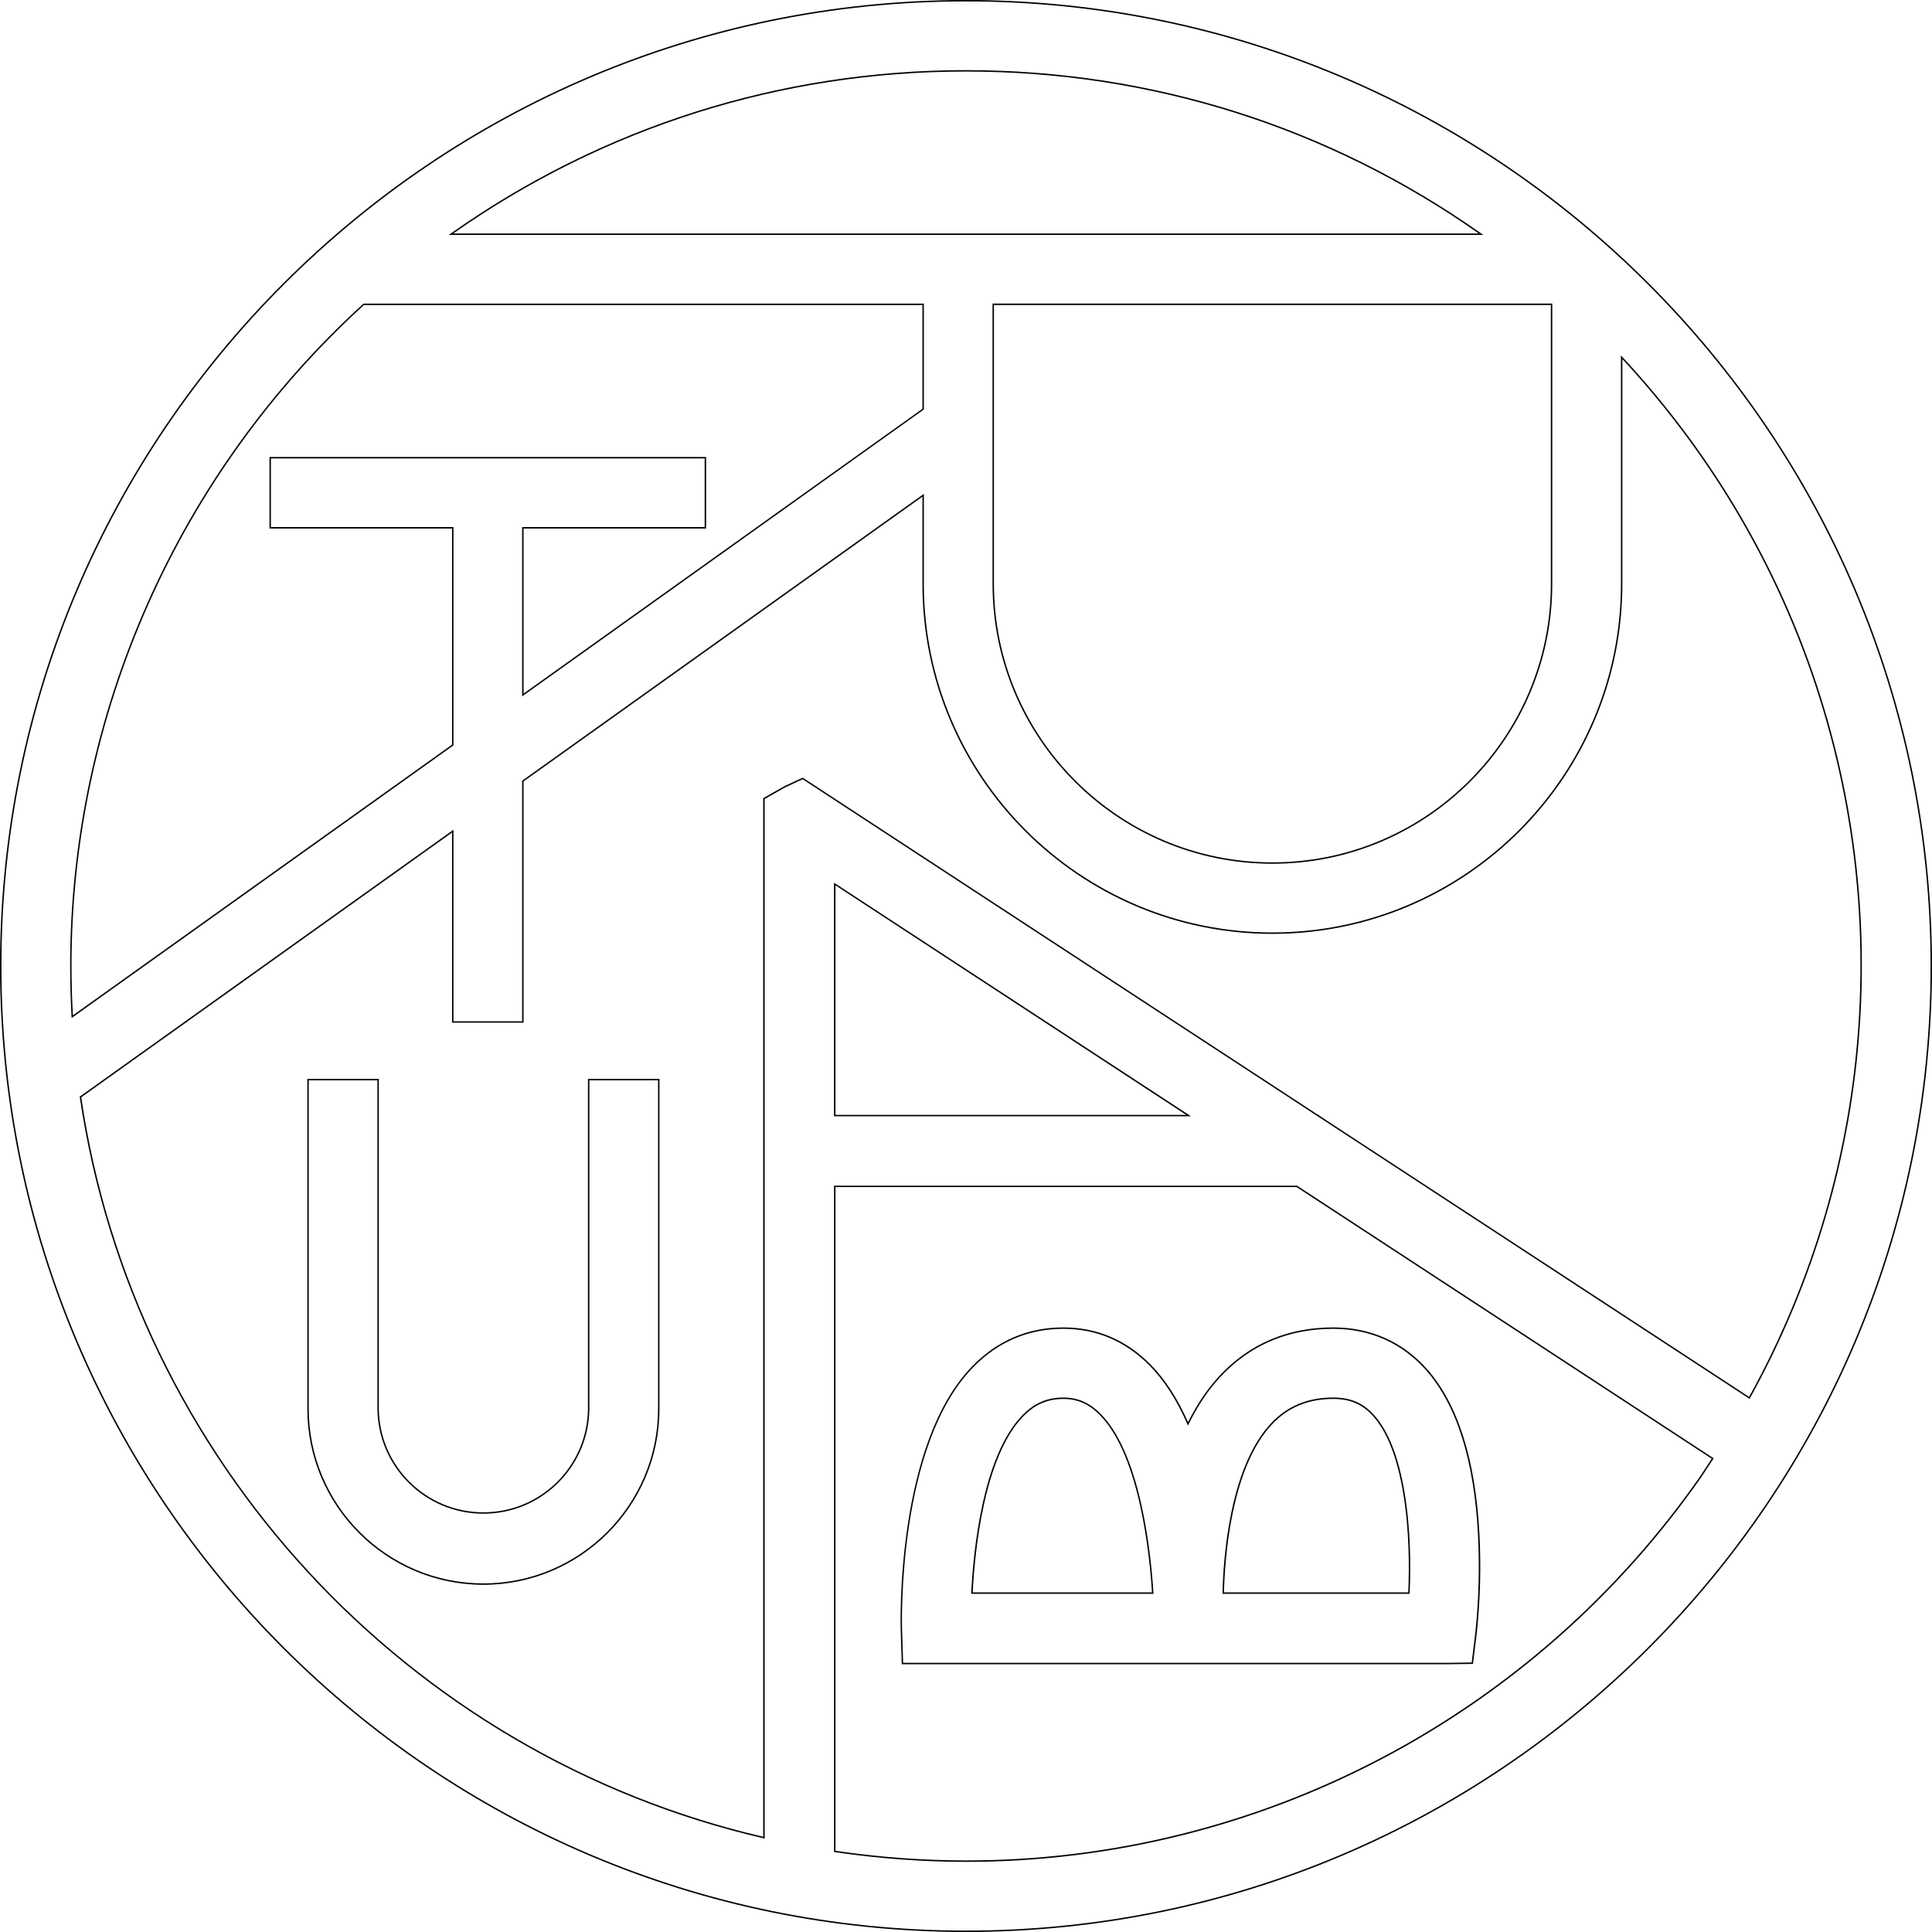
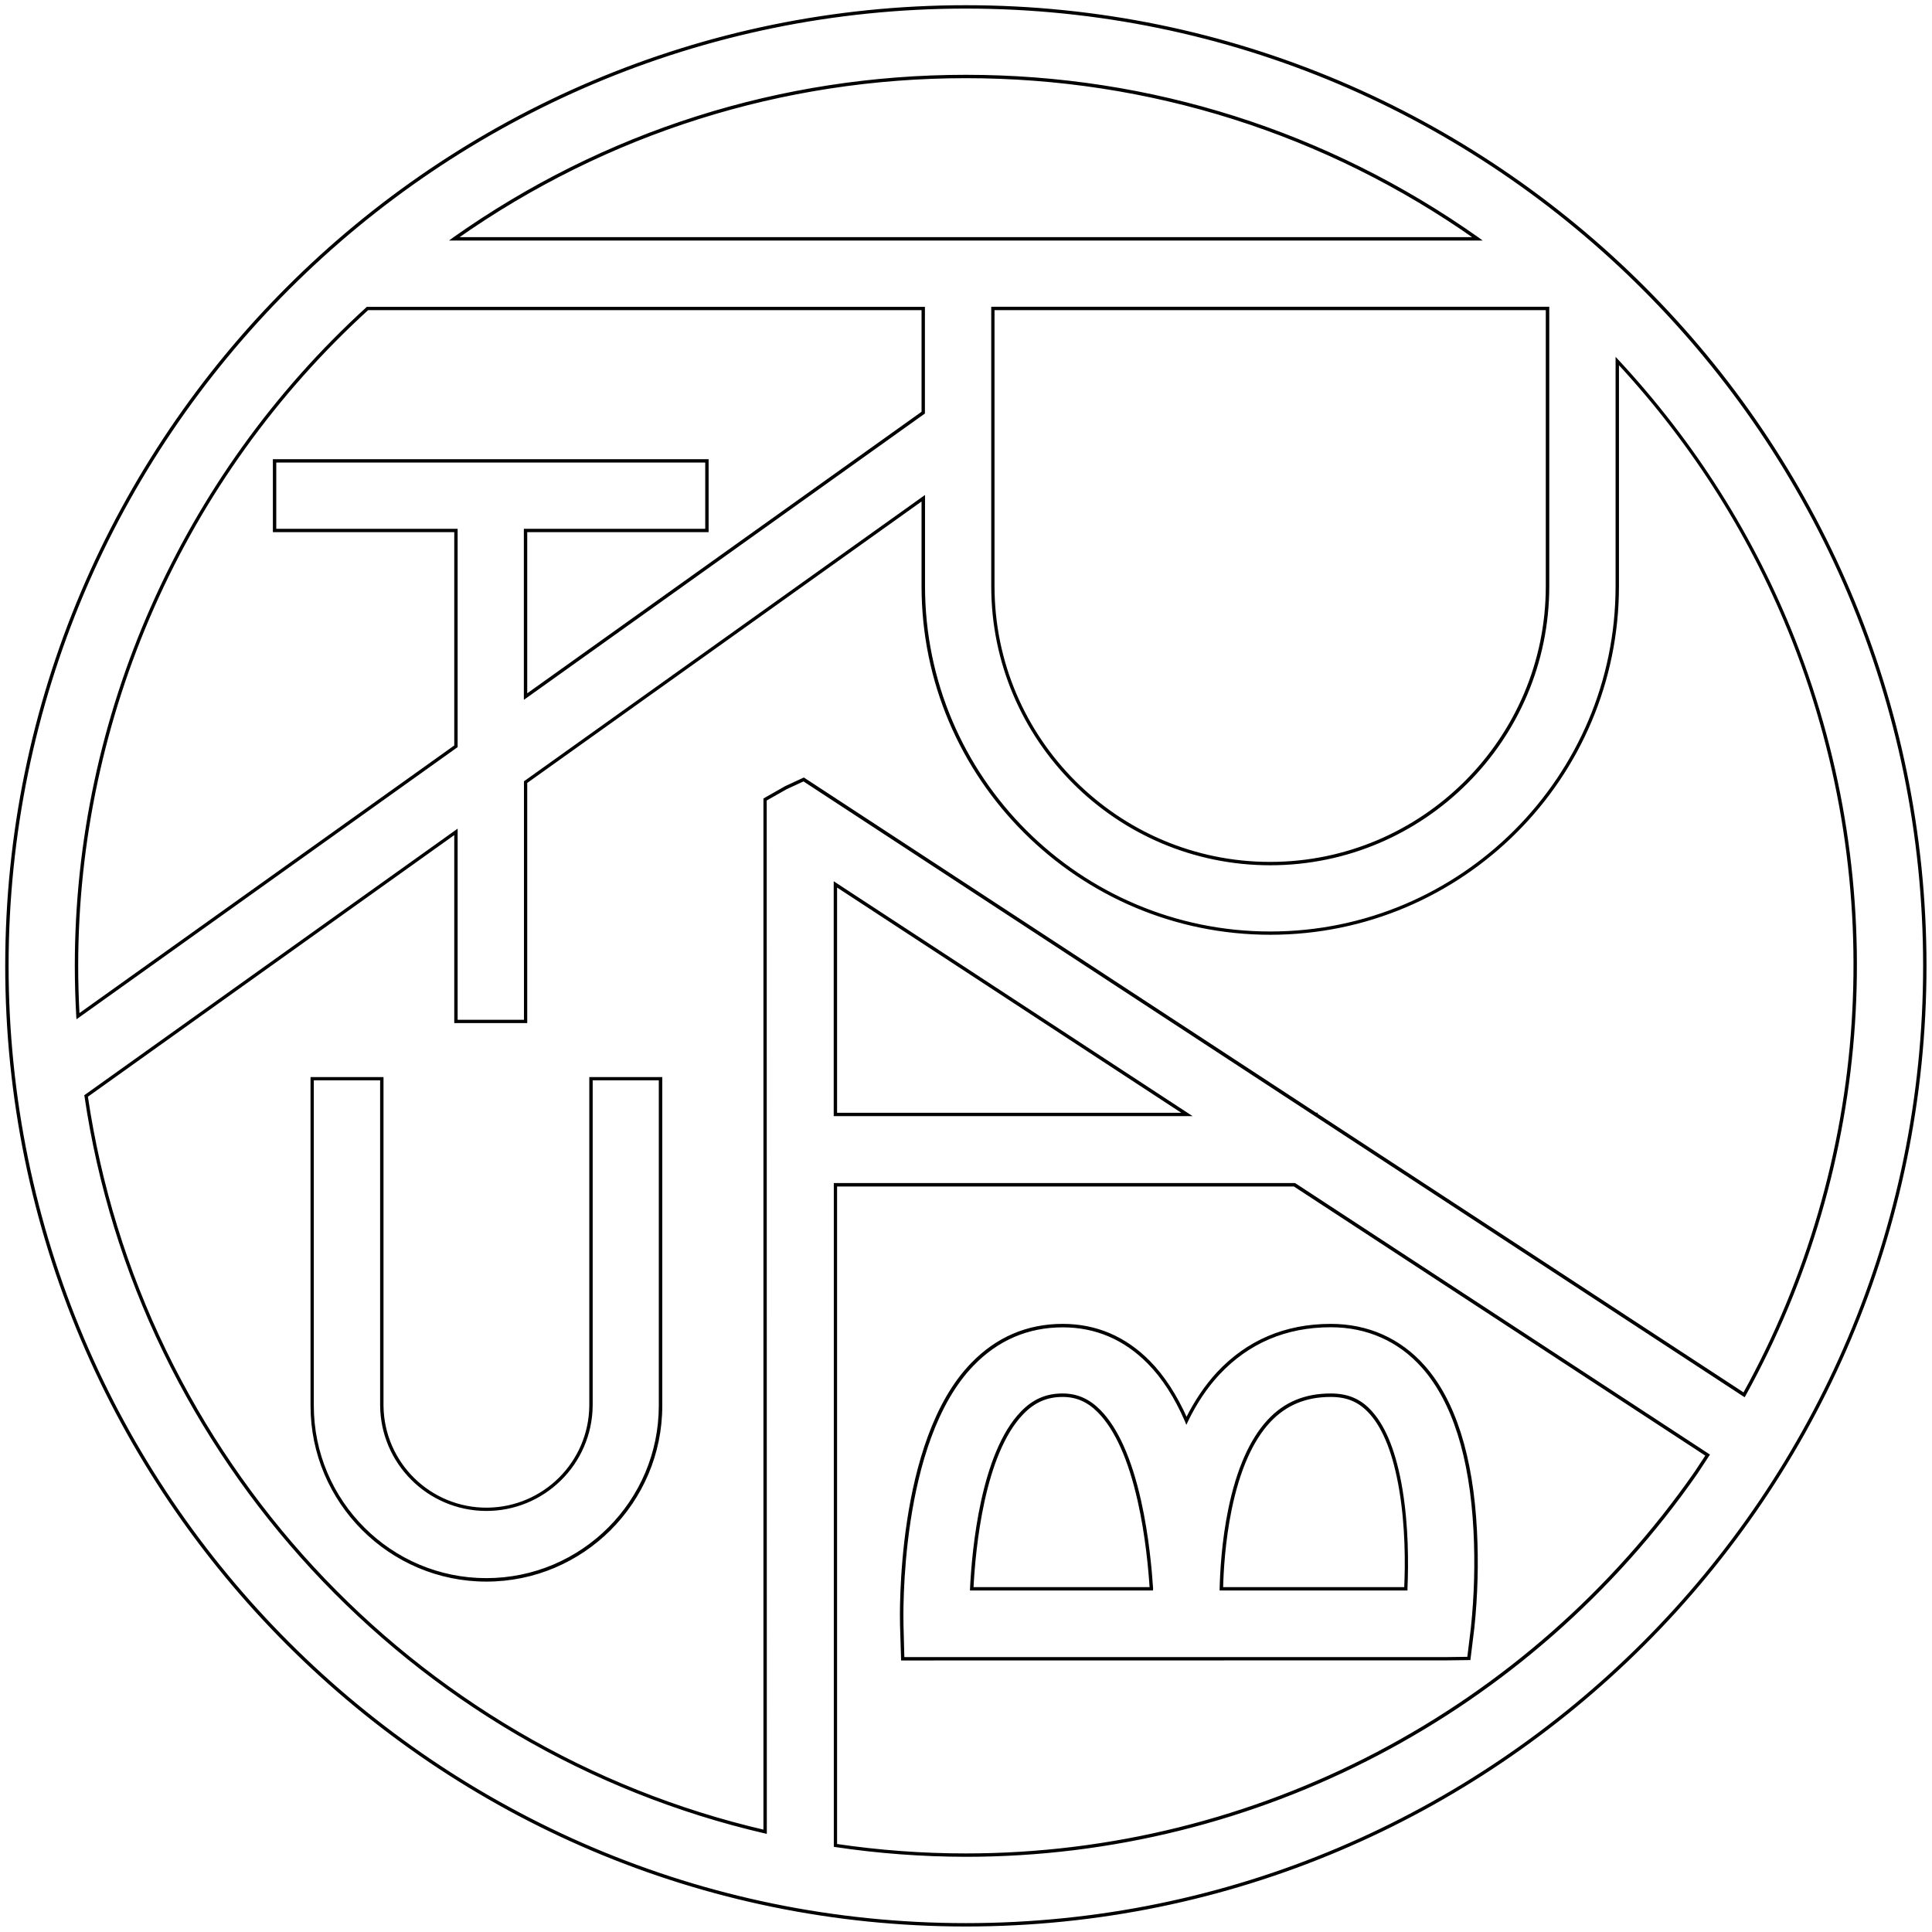
- <svg xmlns="http://www.w3.org/2000/svg" viewBox="0 0 2001.5 2001.5">
-   <g id="Lager_2" data-name="Lager 2">
-     <g id="Lager_1-2" data-name="Lager 1">
-       <path d="M934.91,1724.1h-.73l-1.11-35.91c-.23-7.78-4.69-191.51,73.76-272.42,26.12-27,58-40.62,94.83-40.62,34.78,0,65.23,13,90.5,38.64,14.82,15.06,27.82,35.08,38.64,59.52,9.22-18.58,20.1-34.65,32.36-47.81,31.07-33.41,70.82-50.35,118.16-50.35,38.45,0,72,14.91,97,43.11,32,36.15,50.32,93.83,54.38,171.45a658.27,658.27,0,0,1-2.71,101.5l-4,32.57-24.34.32Zm.73-1.5h566l23-.31,3.8-31.26a655.71,655.71,0,0,0,2.7-101.24c-4-77.27-22.21-134.64-54-170.53-24.7-27.88-57.84-42.61-95.85-42.61-46.9,0-86.29,16.78-117.06,49.87-12.48,13.39-23.52,29.84-32.82,48.89l-.72,1.46-.64-1.49c-10.88-24.93-24-45.3-39-60.54-25-25.34-55.07-38.19-89.43-38.19-36.38,0-67.92,13.51-93.75,40.16-78,80.47-73.57,263.58-73.34,271.33Zm524.68-71.45H1266.47l0-.76c.37-16.44,2-49.09,9.09-83.16,8.54-41.34,22.26-72.39,40.77-92.28h0c17-18.28,38.25-27.17,65-27.17,18,0,31.16,5.75,42.6,18.64,14.57,16.41,25.08,43.4,31.23,80.22,6.46,38.7,6.39,77.81,5.2,103.8Zm-192.32-1.5h190.88c1.16-25.91,1.17-64.54-5.21-102.76-6.1-36.54-16.49-63.27-30.88-79.47-11.13-12.55-23.92-18.14-41.47-18.14-26.28,0-47.17,8.73-63.87,26.69h0c-18.32,19.69-31.91,50.49-40.4,91.56C1270.14,1601,1268.41,1633,1268,1649.65Zm-73,1.5H1006.15l0-.78c2-41,11.19-141.17,52.82-184.06,12.25-12.64,25.8-18.53,42.65-18.53,15,0,27.3,5.39,38.71,17,18.05,18.31,32.2,49.85,42.07,93.75,8.27,36.76,11.41,73.34,12.55,91.88Zm-187.31-1.5h185.72c-1.18-18.72-4.35-54.7-12.47-90.84-9.81-43.63-23.83-74.92-41.68-93-11.1-11.27-23.07-16.51-37.64-16.51-16.42,0-29.63,5.74-41.58,18.08C1019.08,1509.61,1009.81,1608.29,1007.73,1649.65Z" />
-       <path d="M1000.75,2001.5C448.94,2001.5,0,1552.56,0,1000.74S448.94,0,1000.75,0,2001.5,448.93,2001.5,1000.74,1552.57,2001.5,1000.75,2001.5Zm0-2000C449.76,1.5,1.5,449.76,1.5,1000.74S449.76,2000,1000.75,2000,2000,1551.73,2000,1000.74,1551.74,1.5,1000.75,1.5Zm0,1927.37a936.25,936.25,0,0,1-136.07-10.13l-.64-.09V1228.31H1343.7l.19.12,431.43,282.33-12.26,18.73C1589.11,1779.57,1304.13,1928.87,1000.75,1928.87Zm-135.21-11.52a934.27,934.27,0,0,0,135.21,10c302.87,0,587.39-149.07,761.07-398.72l11.43-17.46-430-281.38H865.54Zm-73.35-12.63-.92-.21a922.36,922.36,0,0,1-259-103.3,935.15,935.15,0,0,1-367.6-398.14,918.41,918.41,0,0,1-82.06-266.53l-.07-.45.38-.27L469.79,859.6V1058h71.12V808.79l.31-.23L957.1,511.64v93.25c0,199.1,162,361.09,361.06,361.09s361.08-162,361.08-361.09V368.19l1.3,1.39c79.81,85.85,141.81,184.07,184.28,291.93a925.9,925.9,0,0,1-51.9,787l-.39.71-.67-.44-446.95-292.46-533.35-349-18.08,8.34-21.29,12.08Zm-708-767.95A916.77,916.77,0,0,0,166,1402.42a933.56,933.56,0,0,0,367,397.5,920.66,920.66,0,0,0,257.65,102.91V826.88l22.11-12.54,18.88-8.72.35.23L1365.55,1155h.91v.6L1812,1447.1a924.38,924.38,0,0,0,51.42-785C1821.26,555,1759.8,457.39,1680.74,372V604.89c0,199.93-162.65,362.59-362.58,362.59S955.6,804.82,955.6,604.89V514.55l-413.19,295v249.89H468.29V862.52Zm1149.73,19.69H864v-242l1.16.76ZM865.54,1155h363.33L865.54,917.2ZM74.21,1054.65l-.08-1.35c-1-17.58-1.5-35.26-1.5-52.56,0-260.14,110.68-510.19,303.68-686l.21-.2H957.1V424.23l-.31.22-415.88,297V546H730V474.93H280.66V546H469.79V772.2l-.31.22ZM377.1,316c-192.55,175.56-303,425.12-303,684.74,0,16.83.48,34,1.43,51.11L468.29,771.43V547.54H279.16V473.43H731.52v74.11H542.41v171l413.19-295V316Zm941.06,578.85c-159.87,0-289.94-130.08-289.94-290V314.5h579.9V604.89C1608.12,764.77,1478.05,894.85,1318.16,894.85ZM1029.72,316V604.89c0,159.06,129.4,288.46,288.44,288.46S1606.62,764,1606.62,604.89V316Zm507-72.6H464.83l1.93-1.36c156.83-110.83,341.48-169.41,534-169.41s377.16,58.58,534,169.41ZM469.56,241.9H1531.94C1375.78,132.13,1192.17,74.13,1000.75,74.13S625.72,132.13,469.56,241.9Z" />
-       <path d="M500.78,1641.84c-100.59,0-182.42-81.84-182.42-182.43V1117.66h74.11v341.75a108.32,108.32,0,0,0,216.63,0V1117.66h74.11v341.75C683.21,1560,601.38,1641.84,500.78,1641.84ZM319.86,1119.16v340.25c0,99.77,81.16,180.93,180.92,180.93s180.93-81.16,180.93-180.93V1119.16H610.6v340.25a109.82,109.82,0,0,1-219.63,0V1119.16Z" />
+ <svg xmlns="http://www.w3.org/2000/svg" version="1.1" id="Layer_1" x="0px" y="0px" viewBox="0 0 2001.5 2001.5" style="enable-background:new 0 0 2001.5 2001.5;" xml:space="preserve">
+   <style type="text/css">
+ 	.st0{stroke:#000000;stroke-width:2;stroke-miterlimit:10;}
+ </style>
+   <g id="Lager_2">
+     <g id="Lager_1-2">
+       <path class="st0" d="M935.2,1719.2h-0.7l-1.1-35.7c-0.2-7.7-4.7-190.3,73.3-270.6c25.9-26.8,57.6-40.4,94.2-40.4    c34.6,0,64.8,12.9,89.9,38.4c14.7,15,27.6,34.8,38.4,59.1c9.2-18.5,20-34.4,32.1-47.5c30.9-33.2,70.4-50,117.4-50    c38.2,0,71.5,14.8,96.4,42.8c31.8,35.9,50,93.2,54,170.3c1.7,33.6,0.8,67.3-2.7,100.8l-4,32.4l-24.2,0.3L935.2,1719.2z     M935.9,1717.7h562.3l22.8-0.3l3.8-31.1c3.5-33.4,4.4-67,2.7-100.6c-4-76.8-22.1-133.8-53.6-169.4c-24.5-27.7-57.5-42.3-95.2-42.3    c-46.6,0-85.7,16.7-116.3,49.5c-12.4,13.3-23.4,29.6-32.6,48.6l-0.7,1.5l-0.6-1.5c-10.8-24.8-23.8-45-38.7-60.1    c-24.8-25.2-54.7-37.9-88.8-37.9c-36.1,0-67.5,13.4-93.1,39.9c-77.5,79.9-73.1,261.9-72.9,269.6L935.9,1717.7z M1457.1,1646.7    h-192.6v-0.8c0.4-16.3,2-48.8,9-82.6c8.5-41.1,22.1-71.9,40.5-91.7l0,0c16.9-18.2,38-27,64.6-27c17.9,0,31,5.7,42.3,18.5    c14.5,16.3,24.9,43.1,31,79.7c6.4,38.4,6.3,77.3,5.2,103.1L1457.1,1646.7z M1266.1,1645.2h189.6c1.2-25.7,1.2-64.1-5.2-102.1    c-6.1-36.3-16.4-62.9-30.7-78.9c-11.1-12.5-23.8-18-41.2-18c-26.1,0-46.9,8.7-63.5,26.5l0,0c-18.2,19.6-31.7,50.2-40.1,91    C1268.2,1596.9,1266.5,1628.7,1266.1,1645.2z M1193.5,1646.7h-187.6v-0.8c2-40.7,11.1-140.2,52.5-182.9    c12.2-12.6,25.6-18.4,42.4-18.4c14.9,0,27.1,5.4,38.5,16.9c17.9,18.2,32,49.5,41.8,93.1c8.2,36.5,11.3,72.9,12.5,91.3    L1193.5,1646.7z M1007.5,1645.2H1192c-1.2-18.6-4.3-54.3-12.4-90.2c-9.7-43.3-23.7-74.4-41.4-92.4c-11-11.2-22.9-16.4-37.4-16.4    c-16.3,0-29.4,5.7-41.3,18C1018.8,1506.1,1009.6,1604.1,1007.5,1645.2L1007.5,1645.2z" />
+       <path class="st0" d="M1000.6,1994.8c-548.2,0-994.2-446-994.2-994.2S452.4,6.4,1000.6,6.4s994.2,446,994.2,994.2    S1548.8,1994.8,1000.6,1994.8z M1000.6,7.9C453.2,7.9,7.9,453.2,7.9,1000.6s445.3,992.7,992.7,992.7s992.7-445.3,992.7-992.7    S1547.9,7.9,1000.6,7.9z M1000.6,1922.6c-45.2-0.1-90.4-3.4-135.2-10.1l-0.6-0.1v-685.8h476.5l0.2,0.1l428.6,280.5l-12.2,18.6    C1585.1,1774.3,1302,1922.6,1000.6,1922.6z M866.2,1911.2c44.5,6.6,89.4,9.9,134.3,9.9c300.9,0,583.5-148.1,756.1-396.1l11.4-17.3    l-427.2-279.5H866.2V1911.2z M793.4,1898.6l-0.9-0.2c-90.5-21-177.2-55.6-257.3-102.6C377.1,1702.9,250,1565.2,170,1400.3    c-40.5-83.6-68-172.9-81.5-264.8l-0.1-0.4l0.4-0.3l384.3-274.4v197.1h70.7V809.9l0.3-0.2l413.2-295v92.6    c0,197.8,160.9,358.7,358.7,358.7s358.7-160.9,358.7-358.7V372.2l1.3,1.4c79.3,85.3,140.9,182.9,183.1,290    c100.2,255.3,81.3,541.9-51.6,781.8l-0.4,0.7l-0.7-0.4l-444-290.5L832.5,808.4l-18,8.3l-21.2,12L793.4,1898.6z M90,1135.7    c13.5,91.6,40.9,180.6,81.3,263.9c79.9,164.7,206.7,302.1,364.6,394.9c79.7,46.8,166,81.3,256,102.2V827.8l22-12.5l18.8-8.7    l0.3,0.2l530.1,346.9h0.9v0.6l442.6,289.6c132.3-239.4,151-525.3,51.1-779.9c-41.9-106.4-102.9-203.4-181.5-288.2v231.4    c0,198.6-161.6,360.2-360.2,360.2S955.7,805.9,955.7,607.3v-89.7L545.2,810.6v248.3h-73.6V863.2L90,1135.7z M1232.2,1155.3H864.7    V914.8l1.2,0.8L1232.2,1155.3z M866.2,1153.8h360.9L866.2,917.6V1153.8z M80.1,1054.1l-0.1-1.3c-1-17.5-1.5-35-1.5-52.2    c0-258.4,110-506.8,301.7-681.5l0.2-0.2h576.8v109l-0.3,0.2L543.7,723.1V548.8h187.9v-70.6H285.2v70.6h187.9v224.7l-0.3,0.2    L80.1,1054.1z M381,320.3C189.7,494.7,80,742.6,80,1000.6c0,16.7,0.5,33.8,1.4,50.8l390.2-278.6V550.3H283.7v-73.6h449.4v73.6    H545.2v169.9l410.5-293.1V320.3H381z M1315.9,895.4c-158.8,0-288-129.2-288-288.1V318.8H1604v288.5    C1604,766.1,1474.7,895.4,1315.9,895.4z M1029.3,320.3v287c0,158,128.6,286.6,286.5,286.6s286.6-128.5,286.6-286.6v-287H1029.3z     M1533,248.2H468.2l1.9-1.4C625.9,136.7,809.3,78.5,1000.6,78.5s374.7,58.2,530.5,168.3L1533,248.2z M472.9,246.7h1055.4    C1373.1,137.6,1190.7,80,1000.6,80S628,137.6,472.9,246.7z" />
+       <path class="st0" d="M503.9,1637.5c-99.9,0-181.2-81.3-181.2-181.2v-339.5h73.6v339.5c0.6,59.4,49.2,107.1,108.6,106.6    c58.6-0.6,106-47.9,106.6-106.6v-339.5h73.6v339.5C685.1,1556.2,603.8,1637.5,503.9,1637.5z M324.1,1118.2v338    c0,99.1,80.6,179.7,179.7,179.7s179.7-80.6,179.7-179.7v-338H613v338c-0.6,60.3-49.9,108.6-110.1,108.1    c-59.4-0.6-107.5-48.6-108.1-108.1v-338H324.1z" />
    </g>
  </g>
</svg>
